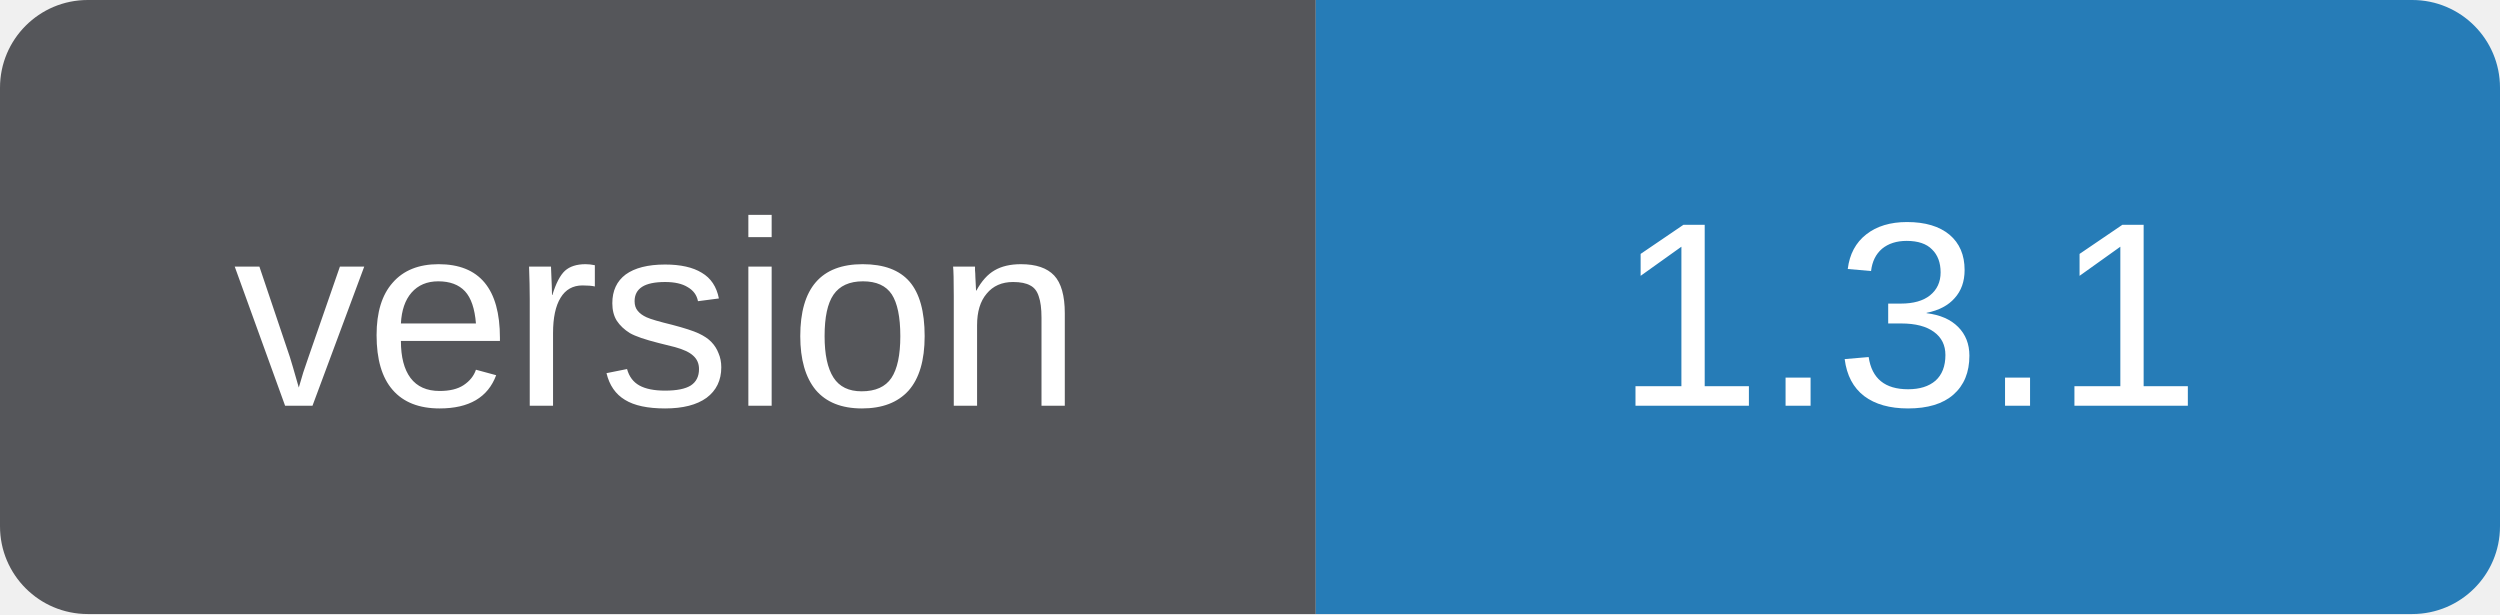
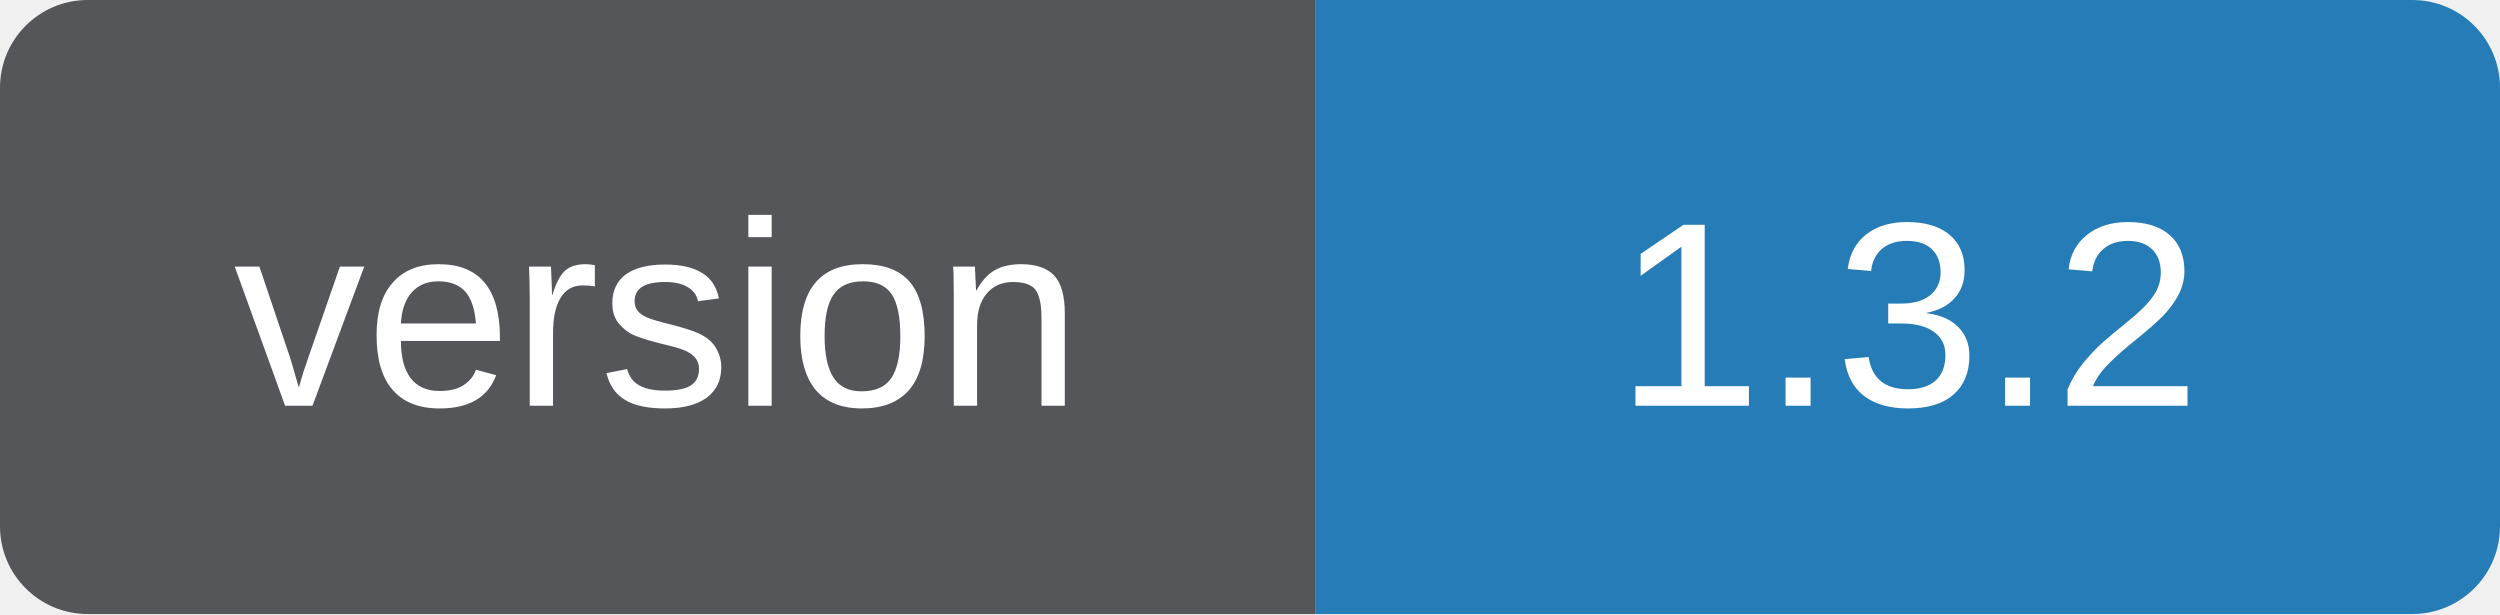
- <svg xmlns="http://www.w3.org/2000/svg" width="114" height="28" viewBox="0 0 114 28" role="img" aria-label="version: 1.3.1">
+ <svg xmlns="http://www.w3.org/2000/svg" width="114" height="28" viewBox="0 0 114 28" role="img" aria-label="version: 1.3.2">
  <clipPath id="clip">
    <rect width="114" height="28" rx="4" />
  </clipPath>
  <g clip-path="url(#clip)">
    <path fill="#55565a" d="M0 0h60v28H0z" />
    <path fill="#267cb7" d="M60 0h54v28H60z" />
  </g>
  <g fill="#fff" font-family="Verdana, Arial, sans-serif" font-size="12" text-anchor="middle">
    <text x="30.0" y="18.5">version</text>
-     <text x="87.0" y="18.5">1.3.1</text>
+     <text x="87.0" y="18.5">1.3.2</text>
  </g>
</svg>
